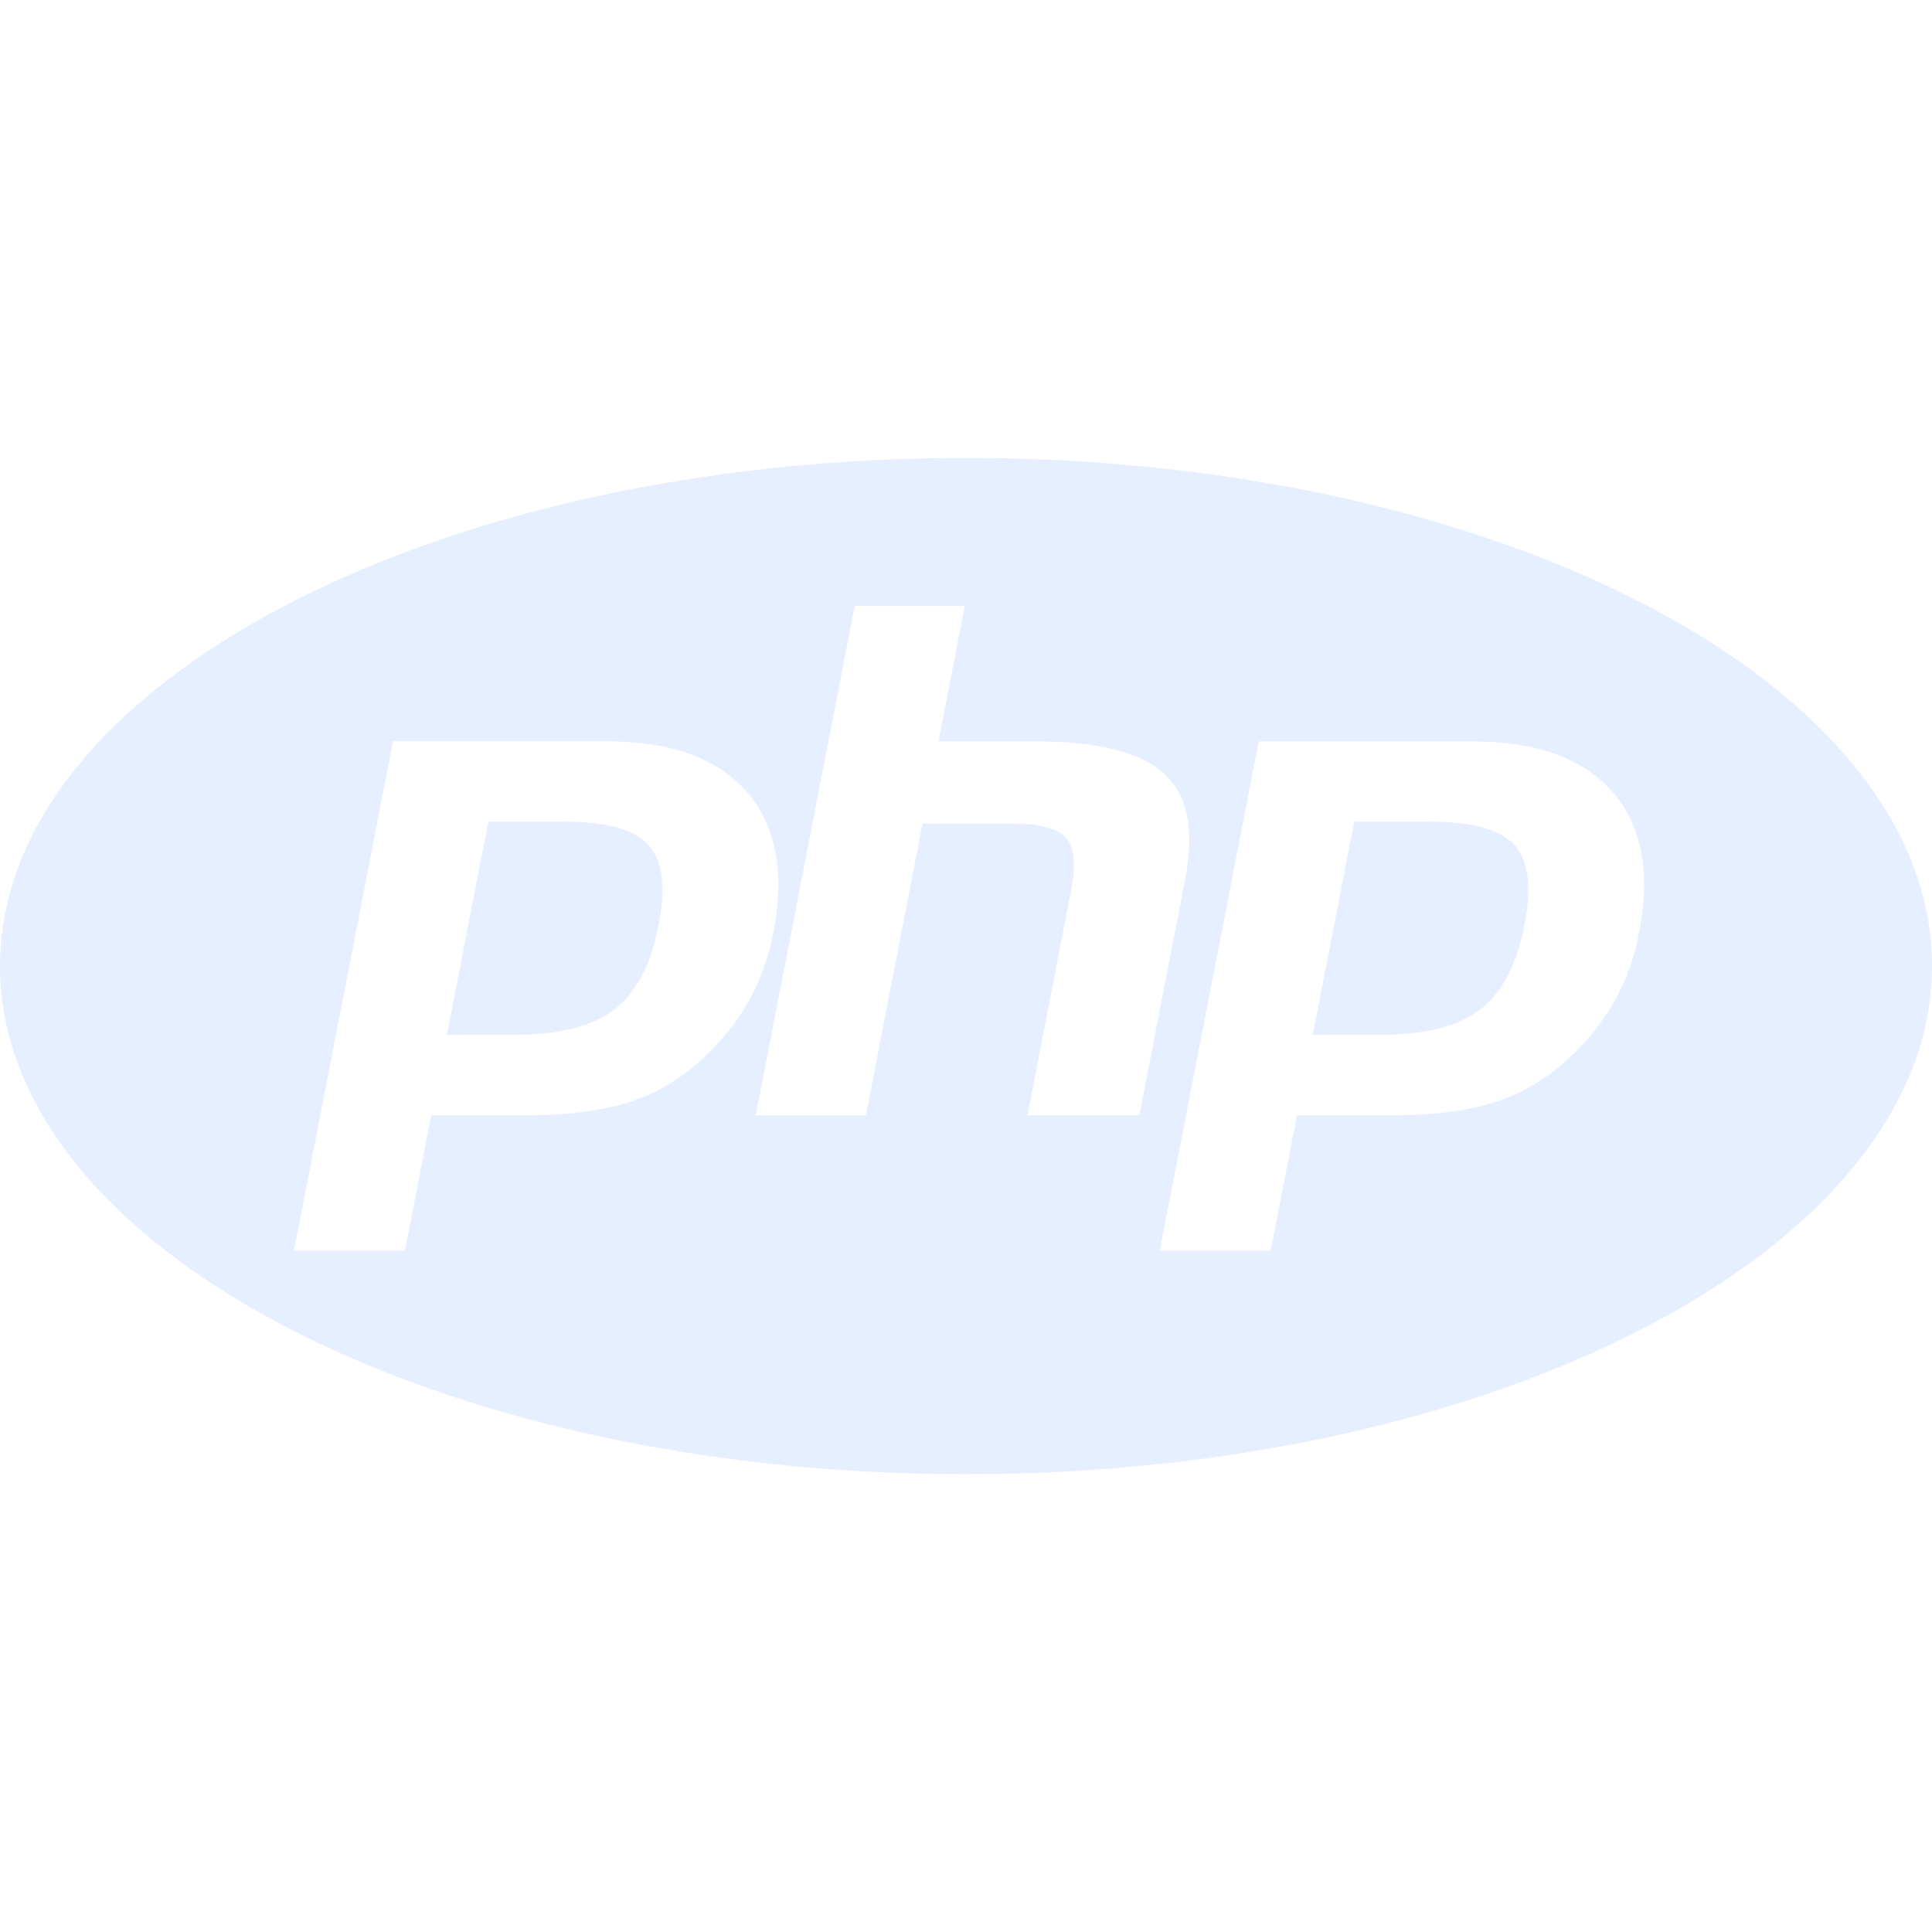
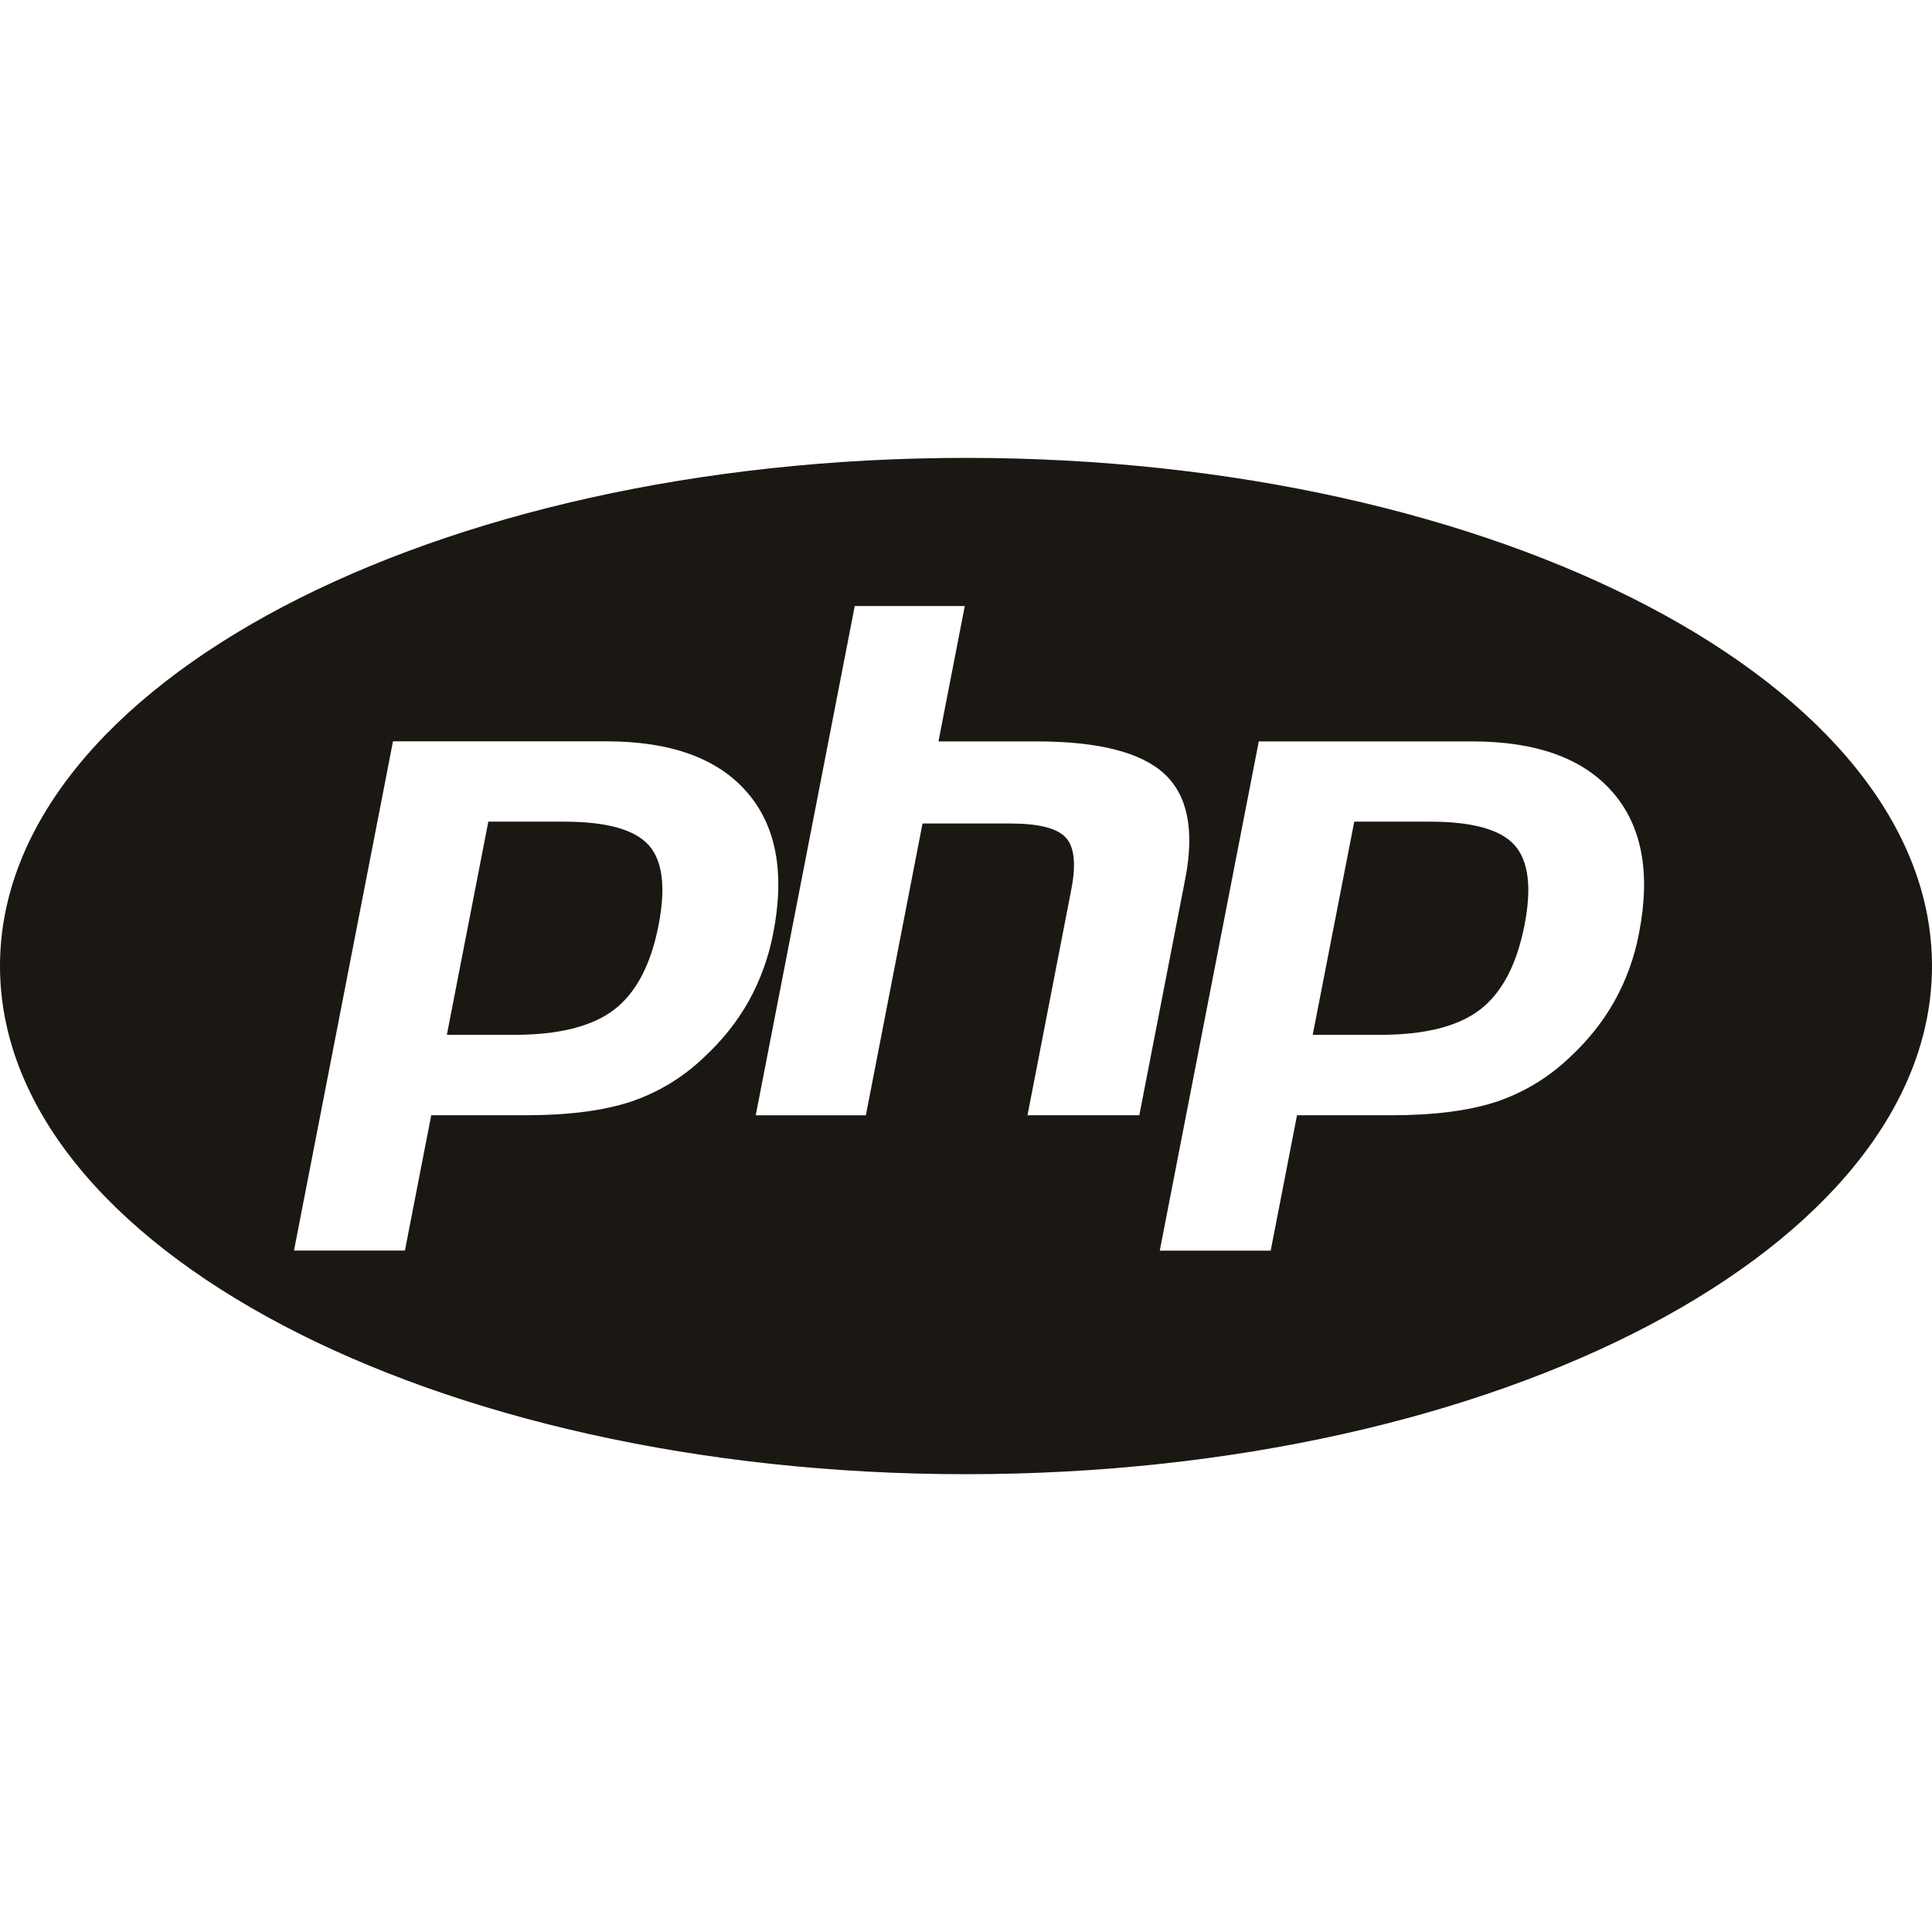
- <svg xmlns="http://www.w3.org/2000/svg" fill="#e6efff" role="img" viewBox="0 0 24 24">
+ <svg xmlns="http://www.w3.org/2000/svg" fill="#1b1813" role="img" viewBox="0 0 24 24">
  <path d="M7.01 10.207h-.944l-.515 2.648h.838c.556 0 .97-.105 1.242-.314.272-.21.455-.559.55-1.049.092-.47.05-.802-.124-.995-.175-.193-.523-.29-1.047-.29zM12 5.688C5.373 5.688 0 8.514 0 12s5.373 6.313 12 6.313S24 15.486 24 12c0-3.486-5.373-6.312-12-6.312zm-3.26 7.451c-.261.25-.575.438-.917.551-.336.108-.765.164-1.285.164H5.357l-.327 1.681H3.652l1.23-6.326h2.65c.797 0 1.378.209 1.744.628.366.418.476 1.002.33 1.752a2.836 2.836 0 0 1-.305.847c-.143.255-.33.49-.561.703zm4.024.715l.543-2.799c.063-.318.039-.536-.068-.651-.107-.116-.336-.174-.687-.174H11.46l-.704 3.625H9.388l1.23-6.327h1.367l-.327 1.682h1.218c.767 0 1.295.134 1.586.401s.378.7.263 1.299l-.572 2.944h-1.389zm7.597-2.265a2.782 2.782 0 0 1-.305.847c-.143.255-.33.49-.561.703a2.44 2.44 0 0 1-.917.551c-.336.108-.765.164-1.286.164h-1.18l-.327 1.682h-1.378l1.23-6.326h2.649c.797 0 1.378.209 1.744.628.366.417.477 1.001.331 1.751zM17.766 10.207h-.943l-.516 2.648h.838c.557 0 .971-.105 1.242-.314.272-.21.455-.559.551-1.049.092-.47.049-.802-.125-.995s-.524-.29-1.047-.29z" />
</svg>
